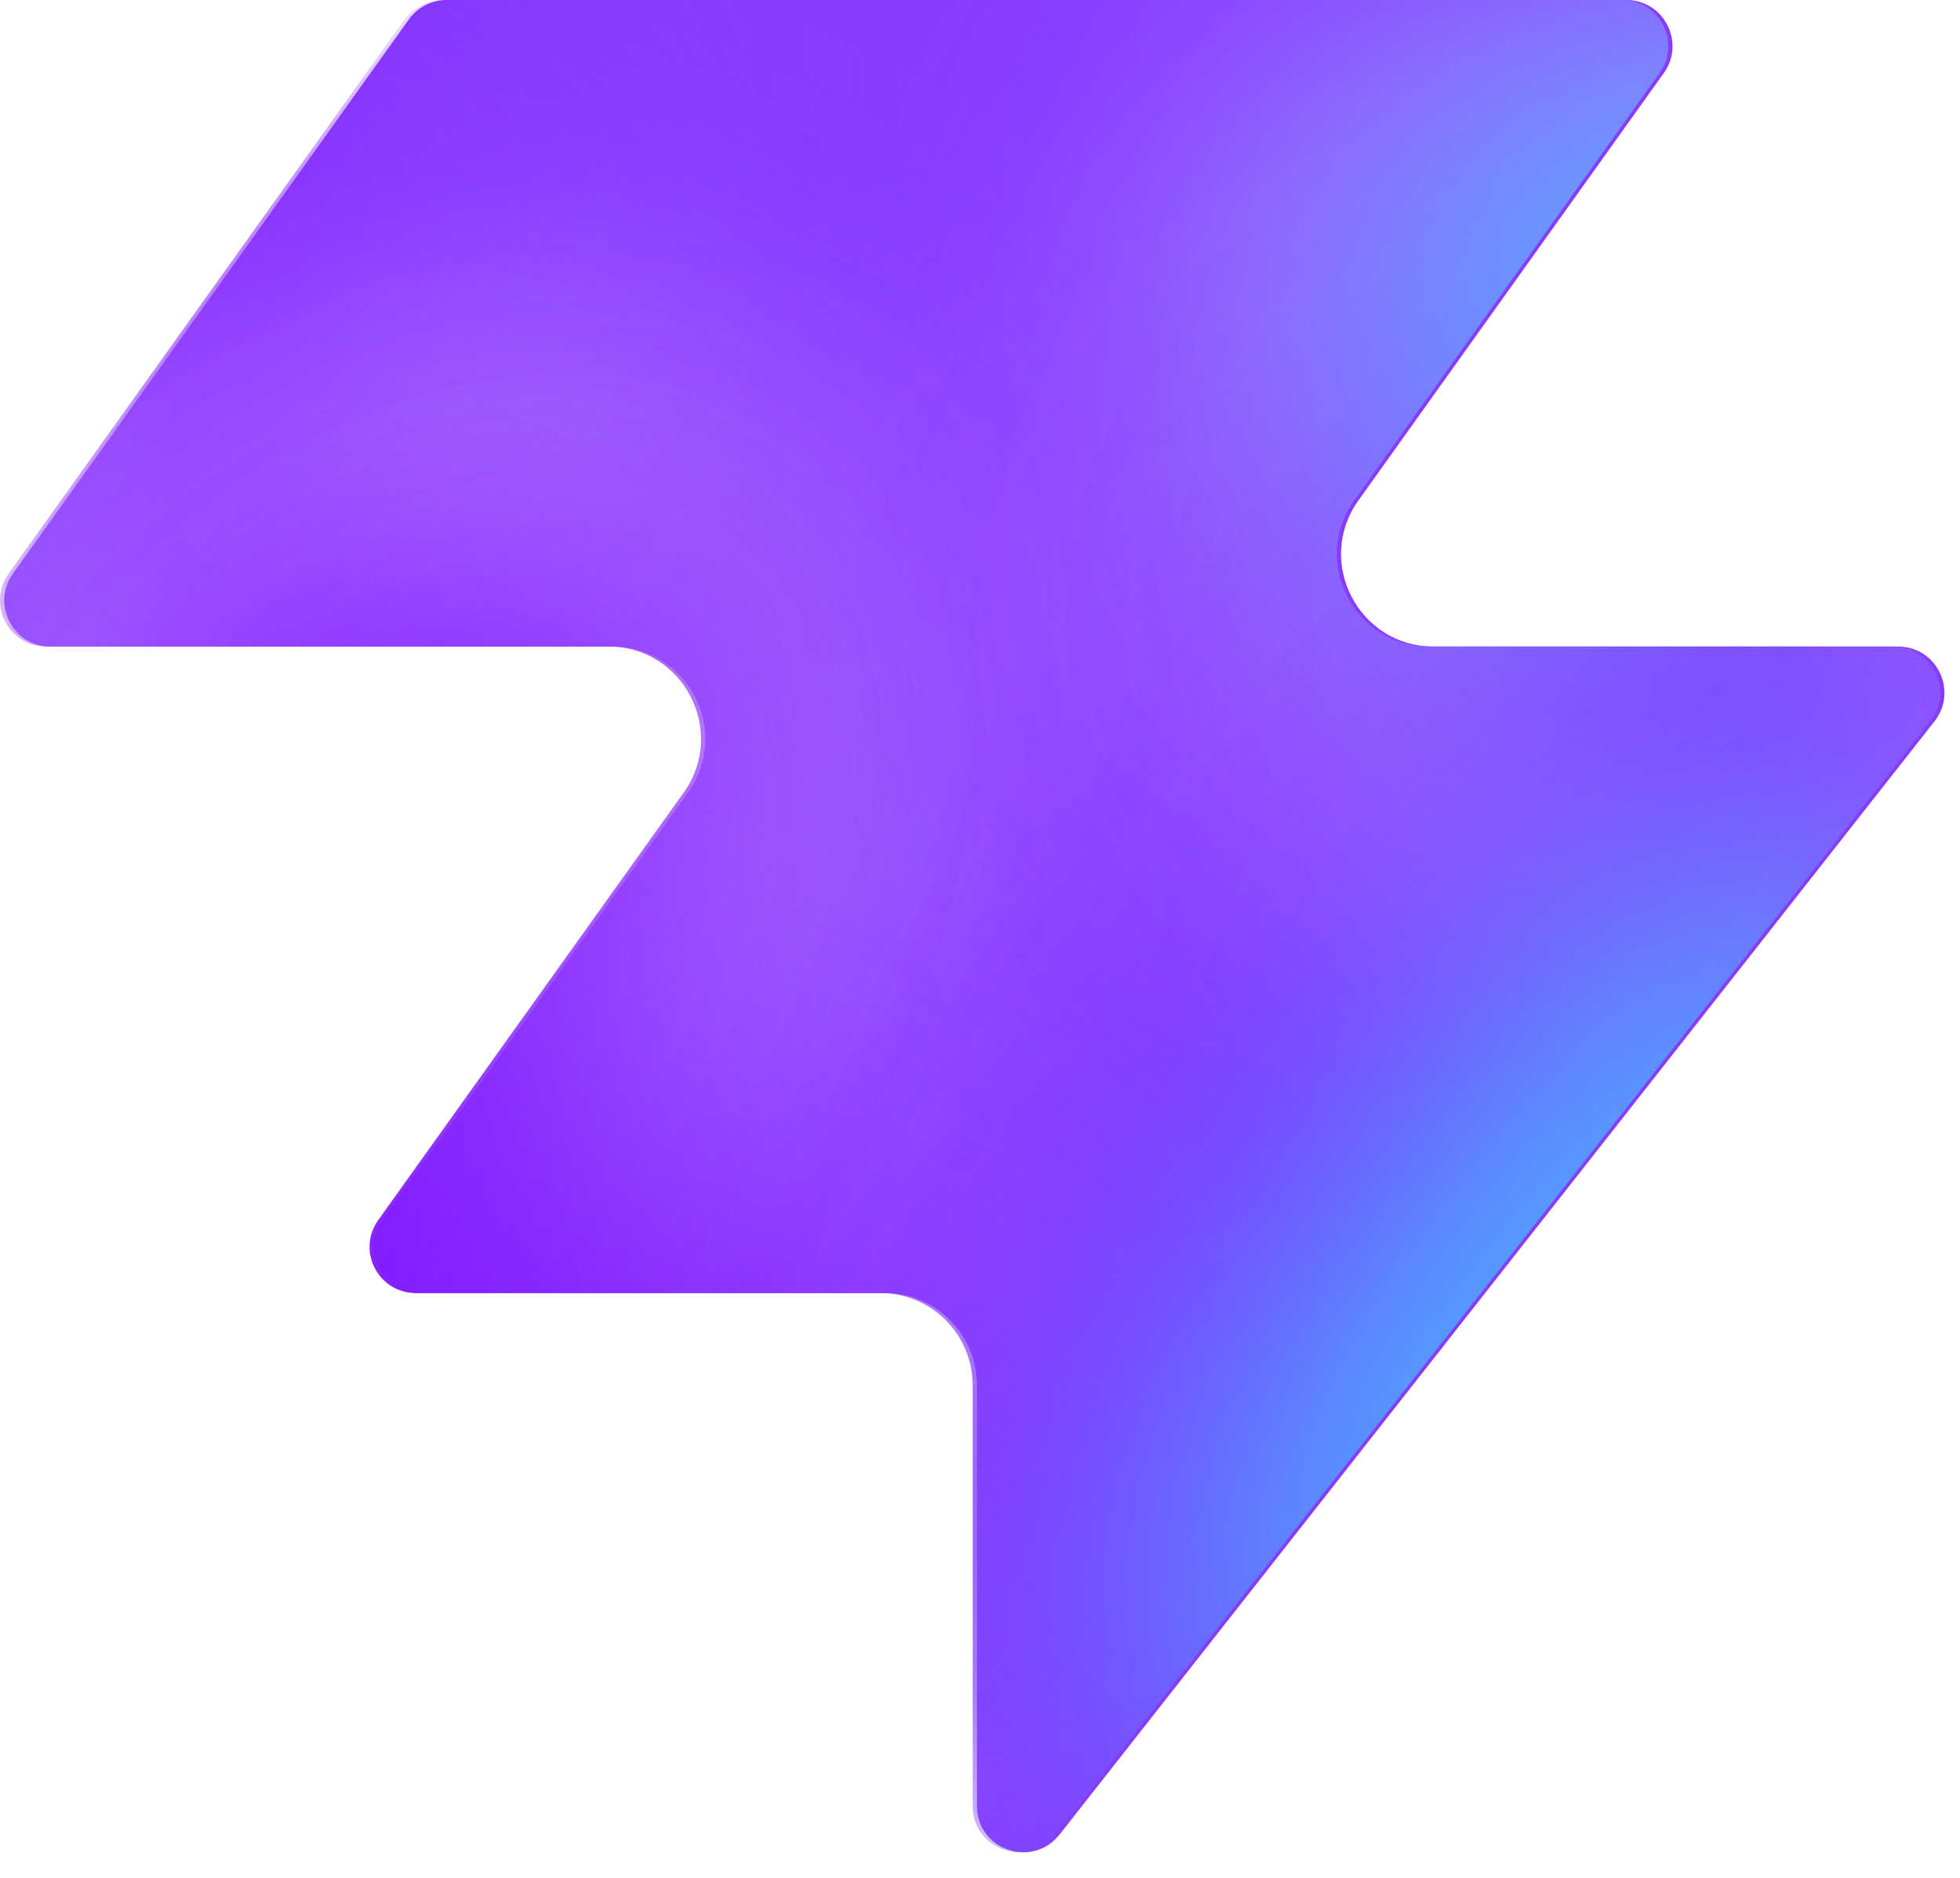
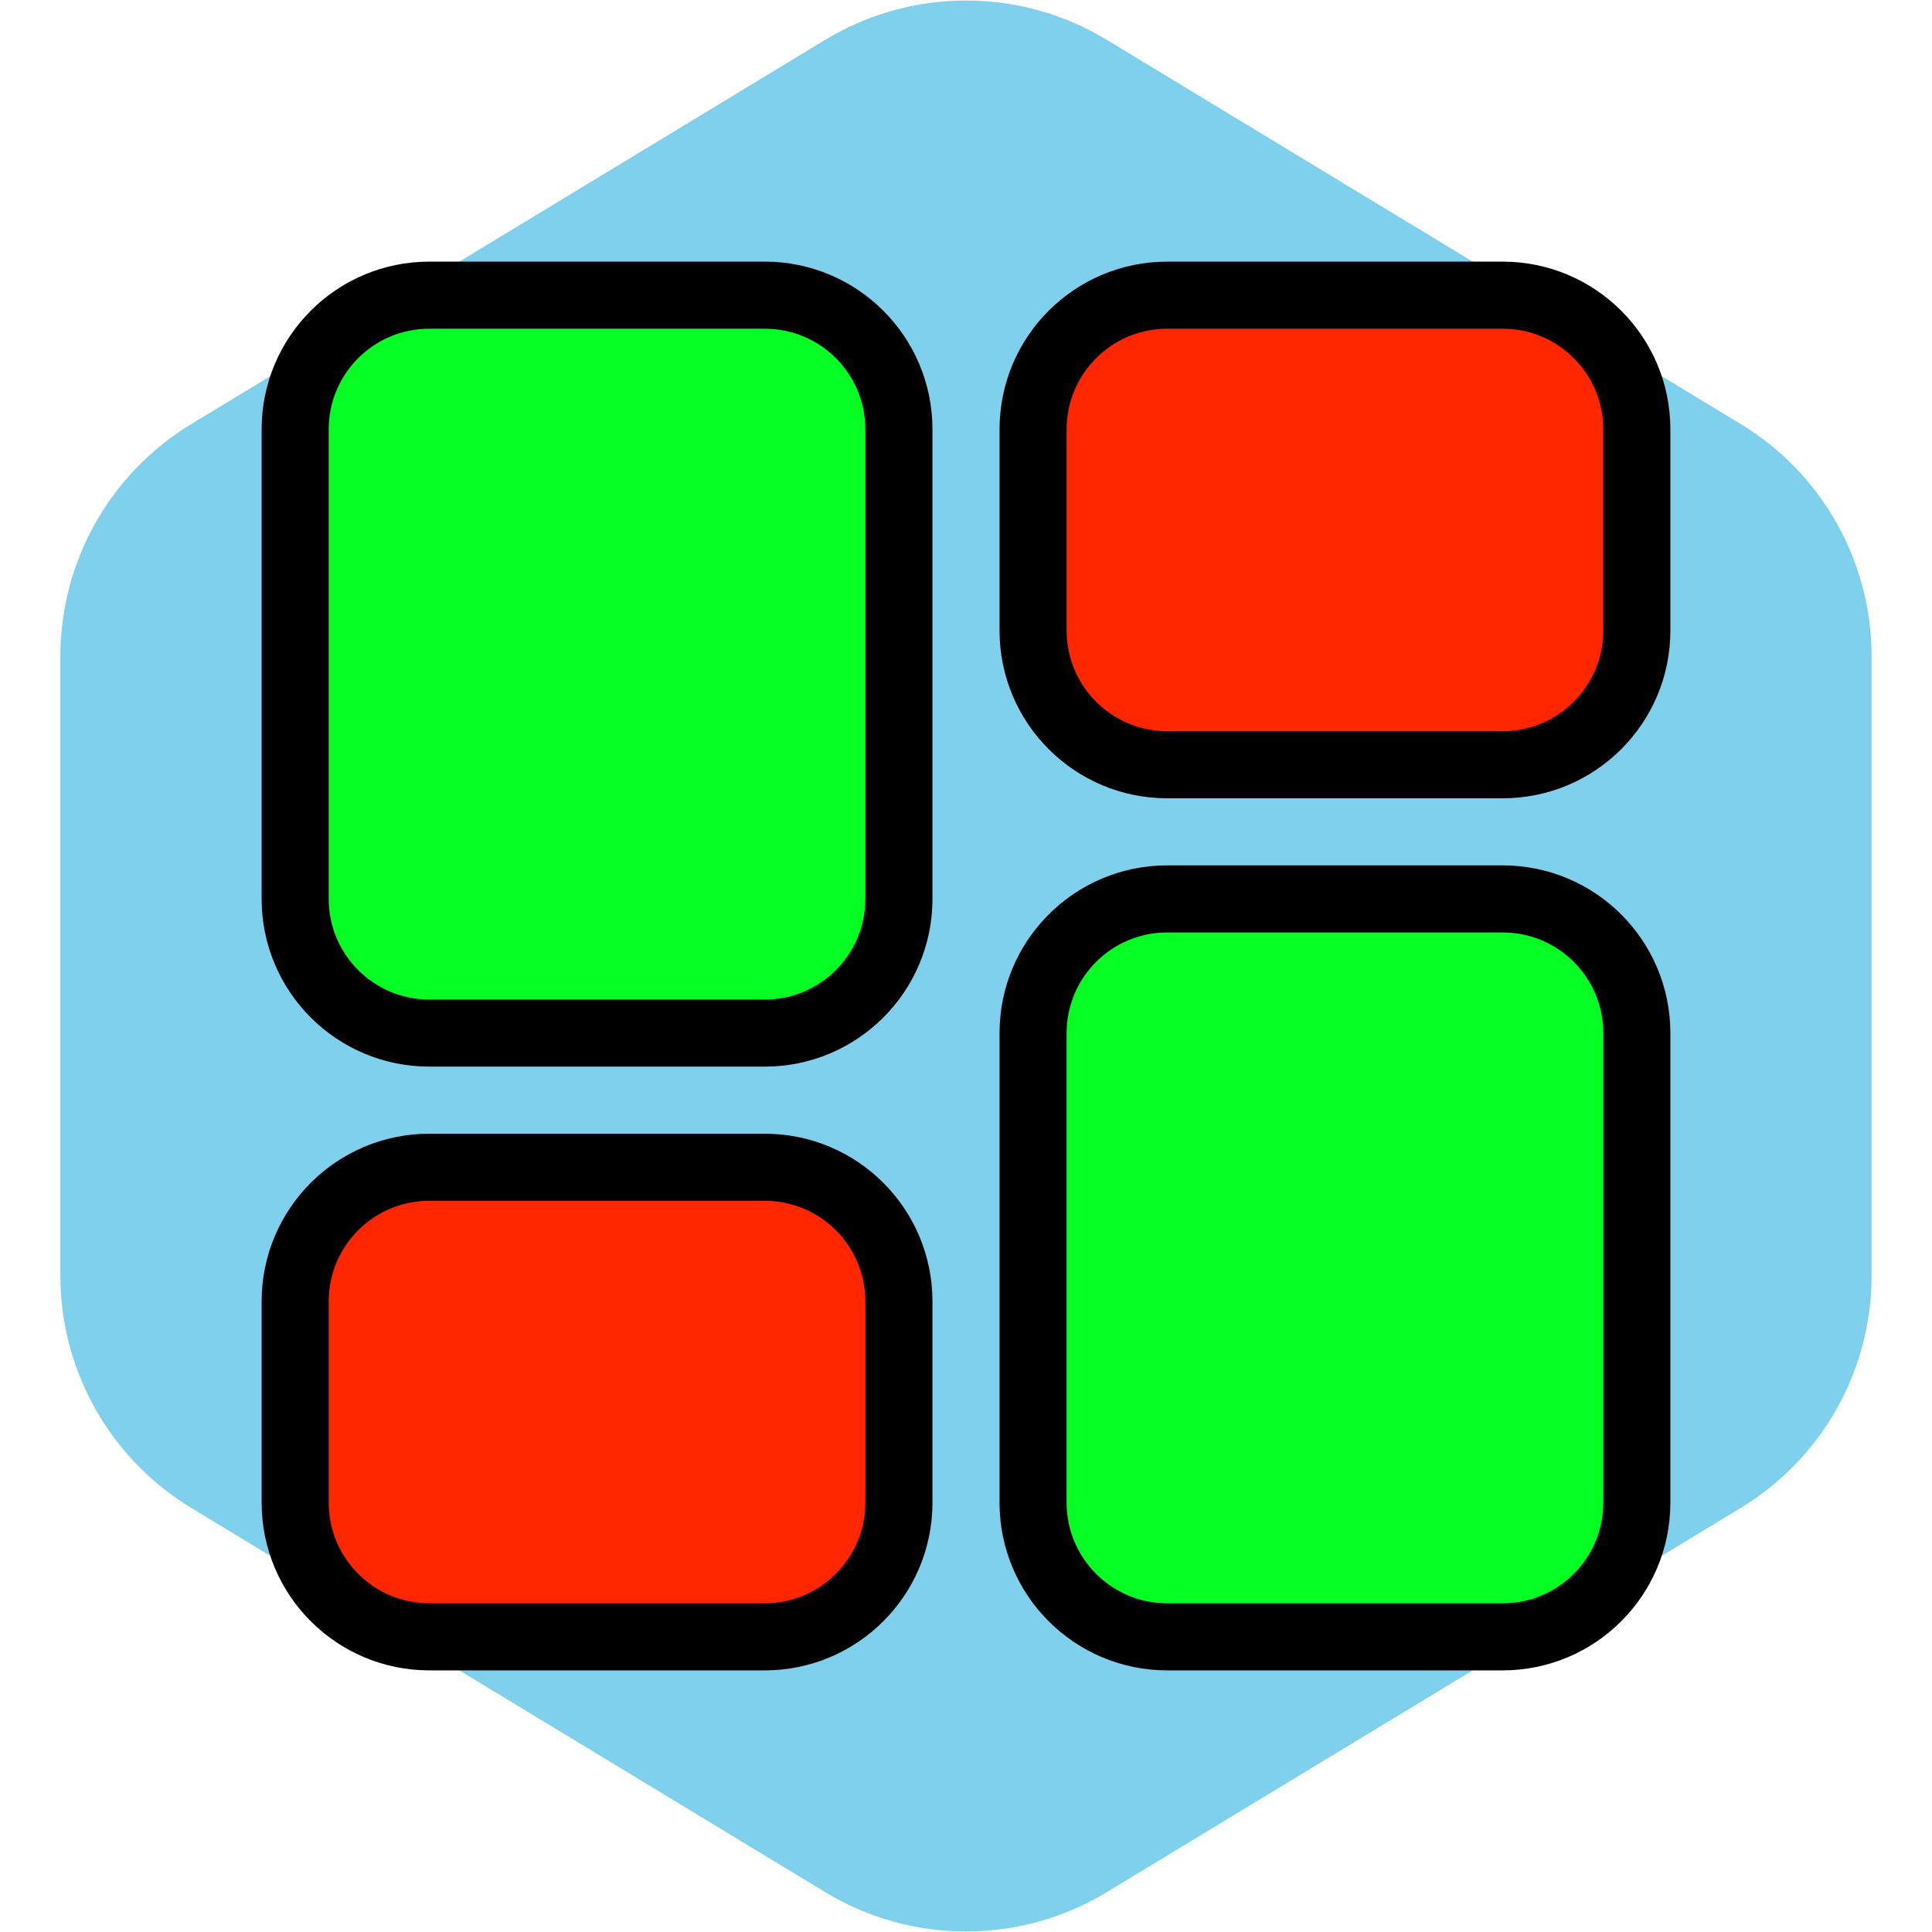
- <svg xmlns="http://www.w3.org/2000/svg" width="48" height="46" fill="none" viewBox="0 0 48 46">
-   <path fill="#863bff" d="M25.946 44.938c-.664.845-2.021.375-2.021-.698V33.937a2.26 2.26 0 0 0-2.262-2.262H10.287c-.92 0-1.456-1.04-.92-1.788l7.48-10.471c1.07-1.497 0-3.578-1.842-3.578H1.237c-.92 0-1.456-1.04-.92-1.788L10.013.474c.214-.297.556-.474.92-.474h28.894c.92 0 1.456 1.04.92 1.788l-7.48 10.471c-1.07 1.498 0 3.579 1.842 3.579h11.377c.943 0 1.473 1.088.89 1.83L25.947 44.94z" style="fill:#863bff;fill:color(display-p3 .525 .23 1);fill-opacity:1" />
-   <mask id="a" width="48" height="46" x="0" y="0" maskUnits="userSpaceOnUse" style="mask-type:alpha">
-     <path fill="#000" d="M25.842 44.938c-.664.844-2.021.375-2.021-.698V33.937a2.26 2.26 0 0 0-2.262-2.262H10.183c-.92 0-1.456-1.04-.92-1.788l7.48-10.471c1.07-1.498 0-3.579-1.842-3.579H1.133c-.92 0-1.456-1.04-.92-1.787L9.91.473c.214-.297.556-.474.92-.474h28.894c.92 0 1.456 1.04.92 1.788l-7.48 10.471c-1.07 1.498 0 3.578 1.842 3.578h11.377c.943 0 1.473 1.088.89 1.832L25.843 44.94z" style="fill:#000;fill-opacity:1" />
-   </mask>
-   <g mask="url(#a)">
-     <g filter="url(#b)">
-       <ellipse cx="5.508" cy="14.704" fill="#ede6ff" rx="5.508" ry="14.704" style="fill:#ede6ff;fill:color(display-p3 .927 .903 1);fill-opacity:1" transform="matrix(.00324 1 1 -.00324 -4.47 31.516)" />
-     </g>
-     <g filter="url(#c)">
-       <ellipse cx="10.399" cy="29.851" fill="#ede6ff" rx="10.399" ry="29.851" style="fill:#ede6ff;fill:color(display-p3 .927 .903 1);fill-opacity:1" transform="matrix(.00324 1 1 -.00324 -39.328 7.883)" />
-     </g>
-     <g filter="url(#d)">
-       <ellipse cx="5.508" cy="30.487" fill="#7e14ff" rx="5.508" ry="30.487" style="fill:#7e14ff;fill:color(display-p3 .492 .077 1);fill-opacity:1" transform="rotate(89.814 -25.913 -14.639)scale(1 -1)" />
-     </g>
-     <g filter="url(#e)">
-       <ellipse cx="5.508" cy="30.599" fill="#7e14ff" rx="5.508" ry="30.599" style="fill:#7e14ff;fill:color(display-p3 .492 .077 1);fill-opacity:1" transform="rotate(89.814 -32.644 -3.334)scale(1 -1)" />
-     </g>
-     <g filter="url(#f)">
-       <ellipse cx="5.508" cy="30.599" fill="#7e14ff" rx="5.508" ry="30.599" style="fill:#7e14ff;fill:color(display-p3 .492 .077 1);fill-opacity:1" transform="matrix(.00324 1 1 -.00324 -34.34 30.47)" />
-     </g>
-     <g filter="url(#g)">
-       <ellipse cx="14.072" cy="22.078" fill="#ede6ff" rx="14.072" ry="22.078" style="fill:#ede6ff;fill:color(display-p3 .927 .903 1);fill-opacity:1" transform="rotate(93.35 24.506 48.493)scale(-1 1)" />
-     </g>
-     <g filter="url(#h)">
-       <ellipse cx="3.47" cy="21.501" fill="#7e14ff" rx="3.47" ry="21.501" style="fill:#7e14ff;fill:color(display-p3 .492 .077 1);fill-opacity:1" transform="rotate(89.009 28.708 47.59)scale(-1 1)" />
-     </g>
-     <g filter="url(#i)">
-       <ellipse cx="3.47" cy="21.501" fill="#7e14ff" rx="3.47" ry="21.501" style="fill:#7e14ff;fill:color(display-p3 .492 .077 1);fill-opacity:1" transform="rotate(89.009 28.708 47.59)scale(-1 1)" />
-     </g>
-     <g filter="url(#j)">
-       <ellipse cx=".387" cy="8.972" fill="#7e14ff" rx="4.407" ry="29.108" style="fill:#7e14ff;fill:color(display-p3 .492 .077 1);fill-opacity:1" transform="rotate(39.51 .387 8.972)" />
-     </g>
-     <g filter="url(#k)">
-       <ellipse cx="47.523" cy="-6.092" fill="#7e14ff" rx="4.407" ry="29.108" style="fill:#7e14ff;fill:color(display-p3 .492 .077 1);fill-opacity:1" transform="rotate(37.892 47.523 -6.092)" />
-     </g>
-     <g filter="url(#l)">
-       <ellipse cx="41.412" cy="6.333" fill="#47bfff" rx="5.971" ry="9.665" style="fill:#47bfff;fill:color(display-p3 .28 .748 1);fill-opacity:1" transform="rotate(37.892 41.412 6.333)" />
-     </g>
-     <g filter="url(#m)">
-       <ellipse cx="-1.879" cy="38.332" fill="#7e14ff" rx="4.407" ry="29.108" style="fill:#7e14ff;fill:color(display-p3 .492 .077 1);fill-opacity:1" transform="rotate(37.892 -1.88 38.332)" />
-     </g>
-     <g filter="url(#n)">
-       <ellipse cx="-1.879" cy="38.332" fill="#7e14ff" rx="4.407" ry="29.108" style="fill:#7e14ff;fill:color(display-p3 .492 .077 1);fill-opacity:1" transform="rotate(37.892 -1.88 38.332)" />
-     </g>
-     <g filter="url(#o)">
-       <ellipse cx="35.651" cy="29.907" fill="#7e14ff" rx="4.407" ry="29.108" style="fill:#7e14ff;fill:color(display-p3 .492 .077 1);fill-opacity:1" transform="rotate(37.892 35.651 29.907)" />
-     </g>
-     <g filter="url(#p)">
-       <ellipse cx="38.418" cy="32.4" fill="#47bfff" rx="5.971" ry="15.297" style="fill:#47bfff;fill:color(display-p3 .28 .748 1);fill-opacity:1" transform="rotate(37.892 38.418 32.4)" />
-     </g>
+ <svg xmlns="http://www.w3.org/2000/svg" fill="#000000" width="800px" height="800px" viewBox="-2.4 -2.4 28.80 28.80" id="dashboard" data-name="Flat Color" class="icon flat-color" stroke="#000000">
+   <g id="SVGRepo_bgCarrier" stroke-width="0">
+     <path transform="translate(-2.4, -2.4), scale(1.8)" fill="#7ed0ec" d="M9.166.33a2.25 2.25 0 00-2.332 0l-5.25 3.182A2.25 2.25 0 00.5 5.436v5.128a2.25 2.25 0 001.084 1.924l5.25 3.182a2.25 2.25 0 002.332 0l5.25-3.182a2.25 2.25 0 001.084-1.924V5.436a2.25 2.25 0 00-1.084-1.924L9.166.33z" strokewidth="0" />
  </g>
-   <defs>
-     <filter id="b" width="60.045" height="41.654" x="-19.77" y="16.149" color-interpolation-filters="sRGB" filterUnits="userSpaceOnUse">
-       <feFlood flood-opacity="0" result="BackgroundImageFix" />
-       <feBlend in="SourceGraphic" in2="BackgroundImageFix" result="shape" />
-       <feGaussianBlur result="effect1_foregroundBlur_2002_17158" stdDeviation="7.659" />
-     </filter>
-     <filter id="c" width="90.34" height="51.437" x="-54.613" y="-7.533" color-interpolation-filters="sRGB" filterUnits="userSpaceOnUse">
-       <feFlood flood-opacity="0" result="BackgroundImageFix" />
-       <feBlend in="SourceGraphic" in2="BackgroundImageFix" result="shape" />
-       <feGaussianBlur result="effect1_foregroundBlur_2002_17158" stdDeviation="7.659" />
-     </filter>
-     <filter id="d" width="79.355" height="29.4" x="-49.64" y="2.03" color-interpolation-filters="sRGB" filterUnits="userSpaceOnUse">
-       <feFlood flood-opacity="0" result="BackgroundImageFix" />
-       <feBlend in="SourceGraphic" in2="BackgroundImageFix" result="shape" />
-       <feGaussianBlur result="effect1_foregroundBlur_2002_17158" stdDeviation="4.596" />
-     </filter>
-     <filter id="e" width="79.579" height="29.4" x="-45.045" y="20.029" color-interpolation-filters="sRGB" filterUnits="userSpaceOnUse">
-       <feFlood flood-opacity="0" result="BackgroundImageFix" />
-       <feBlend in="SourceGraphic" in2="BackgroundImageFix" result="shape" />
-       <feGaussianBlur result="effect1_foregroundBlur_2002_17158" stdDeviation="4.596" />
-     </filter>
-     <filter id="f" width="79.579" height="29.4" x="-43.513" y="21.178" color-interpolation-filters="sRGB" filterUnits="userSpaceOnUse">
-       <feFlood flood-opacity="0" result="BackgroundImageFix" />
-       <feBlend in="SourceGraphic" in2="BackgroundImageFix" result="shape" />
-       <feGaussianBlur result="effect1_foregroundBlur_2002_17158" stdDeviation="4.596" />
-     </filter>
-     <filter id="g" width="74.749" height="58.852" x="15.756" y="-17.901" color-interpolation-filters="sRGB" filterUnits="userSpaceOnUse">
-       <feFlood flood-opacity="0" result="BackgroundImageFix" />
-       <feBlend in="SourceGraphic" in2="BackgroundImageFix" result="shape" />
-       <feGaussianBlur result="effect1_foregroundBlur_2002_17158" stdDeviation="7.659" />
-     </filter>
-     <filter id="h" width="61.377" height="25.362" x="23.548" y="2.284" color-interpolation-filters="sRGB" filterUnits="userSpaceOnUse">
-       <feFlood flood-opacity="0" result="BackgroundImageFix" />
-       <feBlend in="SourceGraphic" in2="BackgroundImageFix" result="shape" />
-       <feGaussianBlur result="effect1_foregroundBlur_2002_17158" stdDeviation="4.596" />
-     </filter>
-     <filter id="i" width="61.377" height="25.362" x="23.548" y="2.284" color-interpolation-filters="sRGB" filterUnits="userSpaceOnUse">
-       <feFlood flood-opacity="0" result="BackgroundImageFix" />
-       <feBlend in="SourceGraphic" in2="BackgroundImageFix" result="shape" />
-       <feGaussianBlur result="effect1_foregroundBlur_2002_17158" stdDeviation="4.596" />
-     </filter>
-     <filter id="j" width="56.045" height="63.649" x="-27.636" y="-22.853" color-interpolation-filters="sRGB" filterUnits="userSpaceOnUse">
-       <feFlood flood-opacity="0" result="BackgroundImageFix" />
-       <feBlend in="SourceGraphic" in2="BackgroundImageFix" result="shape" />
-       <feGaussianBlur result="effect1_foregroundBlur_2002_17158" stdDeviation="4.596" />
-     </filter>
-     <filter id="k" width="54.814" height="64.646" x="20.116" y="-38.415" color-interpolation-filters="sRGB" filterUnits="userSpaceOnUse">
-       <feFlood flood-opacity="0" result="BackgroundImageFix" />
-       <feBlend in="SourceGraphic" in2="BackgroundImageFix" result="shape" />
-       <feGaussianBlur result="effect1_foregroundBlur_2002_17158" stdDeviation="4.596" />
-     </filter>
-     <filter id="l" width="33.541" height="35.313" x="24.641" y="-11.323" color-interpolation-filters="sRGB" filterUnits="userSpaceOnUse">
-       <feFlood flood-opacity="0" result="BackgroundImageFix" />
-       <feBlend in="SourceGraphic" in2="BackgroundImageFix" result="shape" />
-       <feGaussianBlur result="effect1_foregroundBlur_2002_17158" stdDeviation="4.596" />
-     </filter>
-     <filter id="m" width="54.814" height="64.646" x="-29.286" y="6.009" color-interpolation-filters="sRGB" filterUnits="userSpaceOnUse">
-       <feFlood flood-opacity="0" result="BackgroundImageFix" />
-       <feBlend in="SourceGraphic" in2="BackgroundImageFix" result="shape" />
-       <feGaussianBlur result="effect1_foregroundBlur_2002_17158" stdDeviation="4.596" />
-     </filter>
-     <filter id="n" width="54.814" height="64.646" x="-29.286" y="6.009" color-interpolation-filters="sRGB" filterUnits="userSpaceOnUse">
-       <feFlood flood-opacity="0" result="BackgroundImageFix" />
-       <feBlend in="SourceGraphic" in2="BackgroundImageFix" result="shape" />
-       <feGaussianBlur result="effect1_foregroundBlur_2002_17158" stdDeviation="4.596" />
-     </filter>
-     <filter id="o" width="54.814" height="64.646" x="8.244" y="-2.416" color-interpolation-filters="sRGB" filterUnits="userSpaceOnUse">
-       <feFlood flood-opacity="0" result="BackgroundImageFix" />
-       <feBlend in="SourceGraphic" in2="BackgroundImageFix" result="shape" />
-       <feGaussianBlur result="effect1_foregroundBlur_2002_17158" stdDeviation="4.596" />
-     </filter>
-     <filter id="p" width="39.409" height="43.623" x="18.713" y="10.588" color-interpolation-filters="sRGB" filterUnits="userSpaceOnUse">
-       <feFlood flood-opacity="0" result="BackgroundImageFix" />
-       <feBlend in="SourceGraphic" in2="BackgroundImageFix" result="shape" />
-       <feGaussianBlur result="effect1_foregroundBlur_2002_17158" stdDeviation="4.596" />
-     </filter>
-   </defs>
+   <g id="SVGRepo_tracerCarrier" stroke-linecap="round" stroke-linejoin="round" />
+   <g id="SVGRepo_iconCarrier">
+     <path id="secondary" d="M22,4V7a2,2,0,0,1-2,2H15a2,2,0,0,1-2-2V4a2,2,0,0,1,2-2h5A2,2,0,0,1,22,4ZM9,15H4a2,2,0,0,0-2,2v3a2,2,0,0,0,2,2H9a2,2,0,0,0,2-2V17A2,2,0,0,0,9,15Z" style="fill: #ff2600;" />
+     <path id="primary" d="M11,4v7a2,2,0,0,1-2,2H4a2,2,0,0,1-2-2V4A2,2,0,0,1,4,2H9A2,2,0,0,1,11,4Zm9,7H15a2,2,0,0,0-2,2v7a2,2,0,0,0,2,2h5a2,2,0,0,0,2-2V13A2,2,0,0,0,20,11Z" style="fill: #05ff22;" />
+   </g>
</svg>
